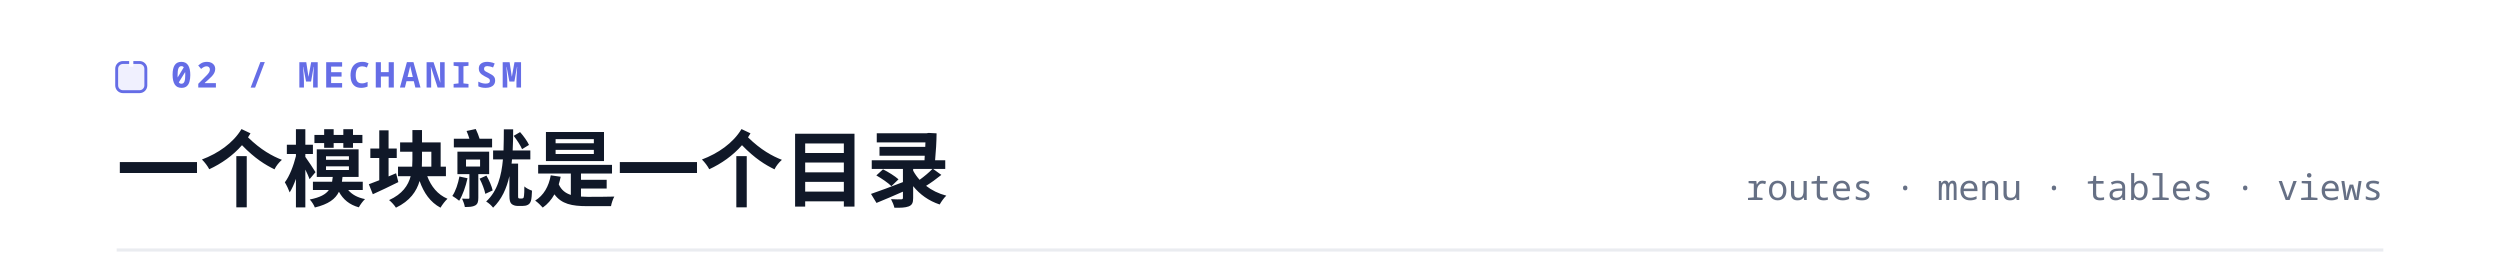
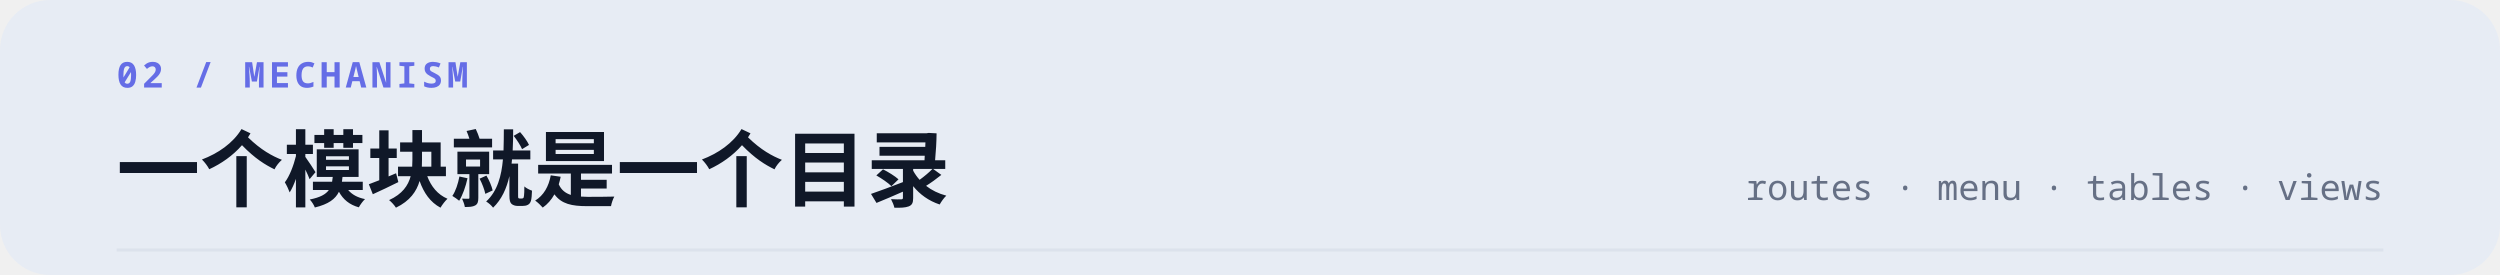
- <svg xmlns="http://www.w3.org/2000/svg" width="1200" height="132" viewBox="0 0 1200 132" role="img" aria-labelledby="t2 d2">
-   <rect width="1200" height="132" fill="#FFFFFF" />
-   <g id="motif">
-     <rect x="56" y="30" width="14" height="14" rx="3" fill="#F0F0FE" stroke="#656DE6" stroke-width="1.4" />
-     <rect x="62" y="29" width="2" height="3" fill="#FFFFFF" />
-   </g>
-   <text x="82" y="42" font-family="ui-monospace, SFMono-Regular, Menlo, 'Noto Sans Mono', monospace" font-size="17" font-weight="600" letter-spacing="2" fill="#656DE6">02 / MECHANISM</text>
+ <svg xmlns="http://www.w3.org/2000/svg" width="1200" height="132" viewBox="0 0 1200 132" role="img" aria-labelledby="t d">
+   <rect width="1200" height="132" rx="24" fill="#E7ECF4" />
+   <text x="56" y="42" font-family="ui-monospace, SFMono-Regular, Menlo, 'Noto Sans Mono', monospace" font-size="17" font-weight="600" letter-spacing="2" fill="#656DE6">02 / MECHANISM</text>
  <text x="56" y="96" font-family="-apple-system, BlinkMacSystemFont, 'Segoe UI', 'PingFang SC', 'Noto Sans CJK SC', 'Microsoft YaHei', sans-serif" font-size="40" font-weight="700" fill="#101828">一个模块就是一个目录</text>
  <text x="1144" y="96" text-anchor="end" font-family="ui-monospace, SFMono-Regular, Menlo, 'Noto Sans Mono', monospace" font-size="17" fill="#667085">routes · menu · tables · views</text>
-   <line x1="56" y1="120" x2="1144" y2="120" stroke="#EAECF0" stroke-width="1.5" />
+   <line x1="56" y1="120" x2="1144" y2="120" stroke="#DCE2EC" stroke-width="1.5" />
</svg>
